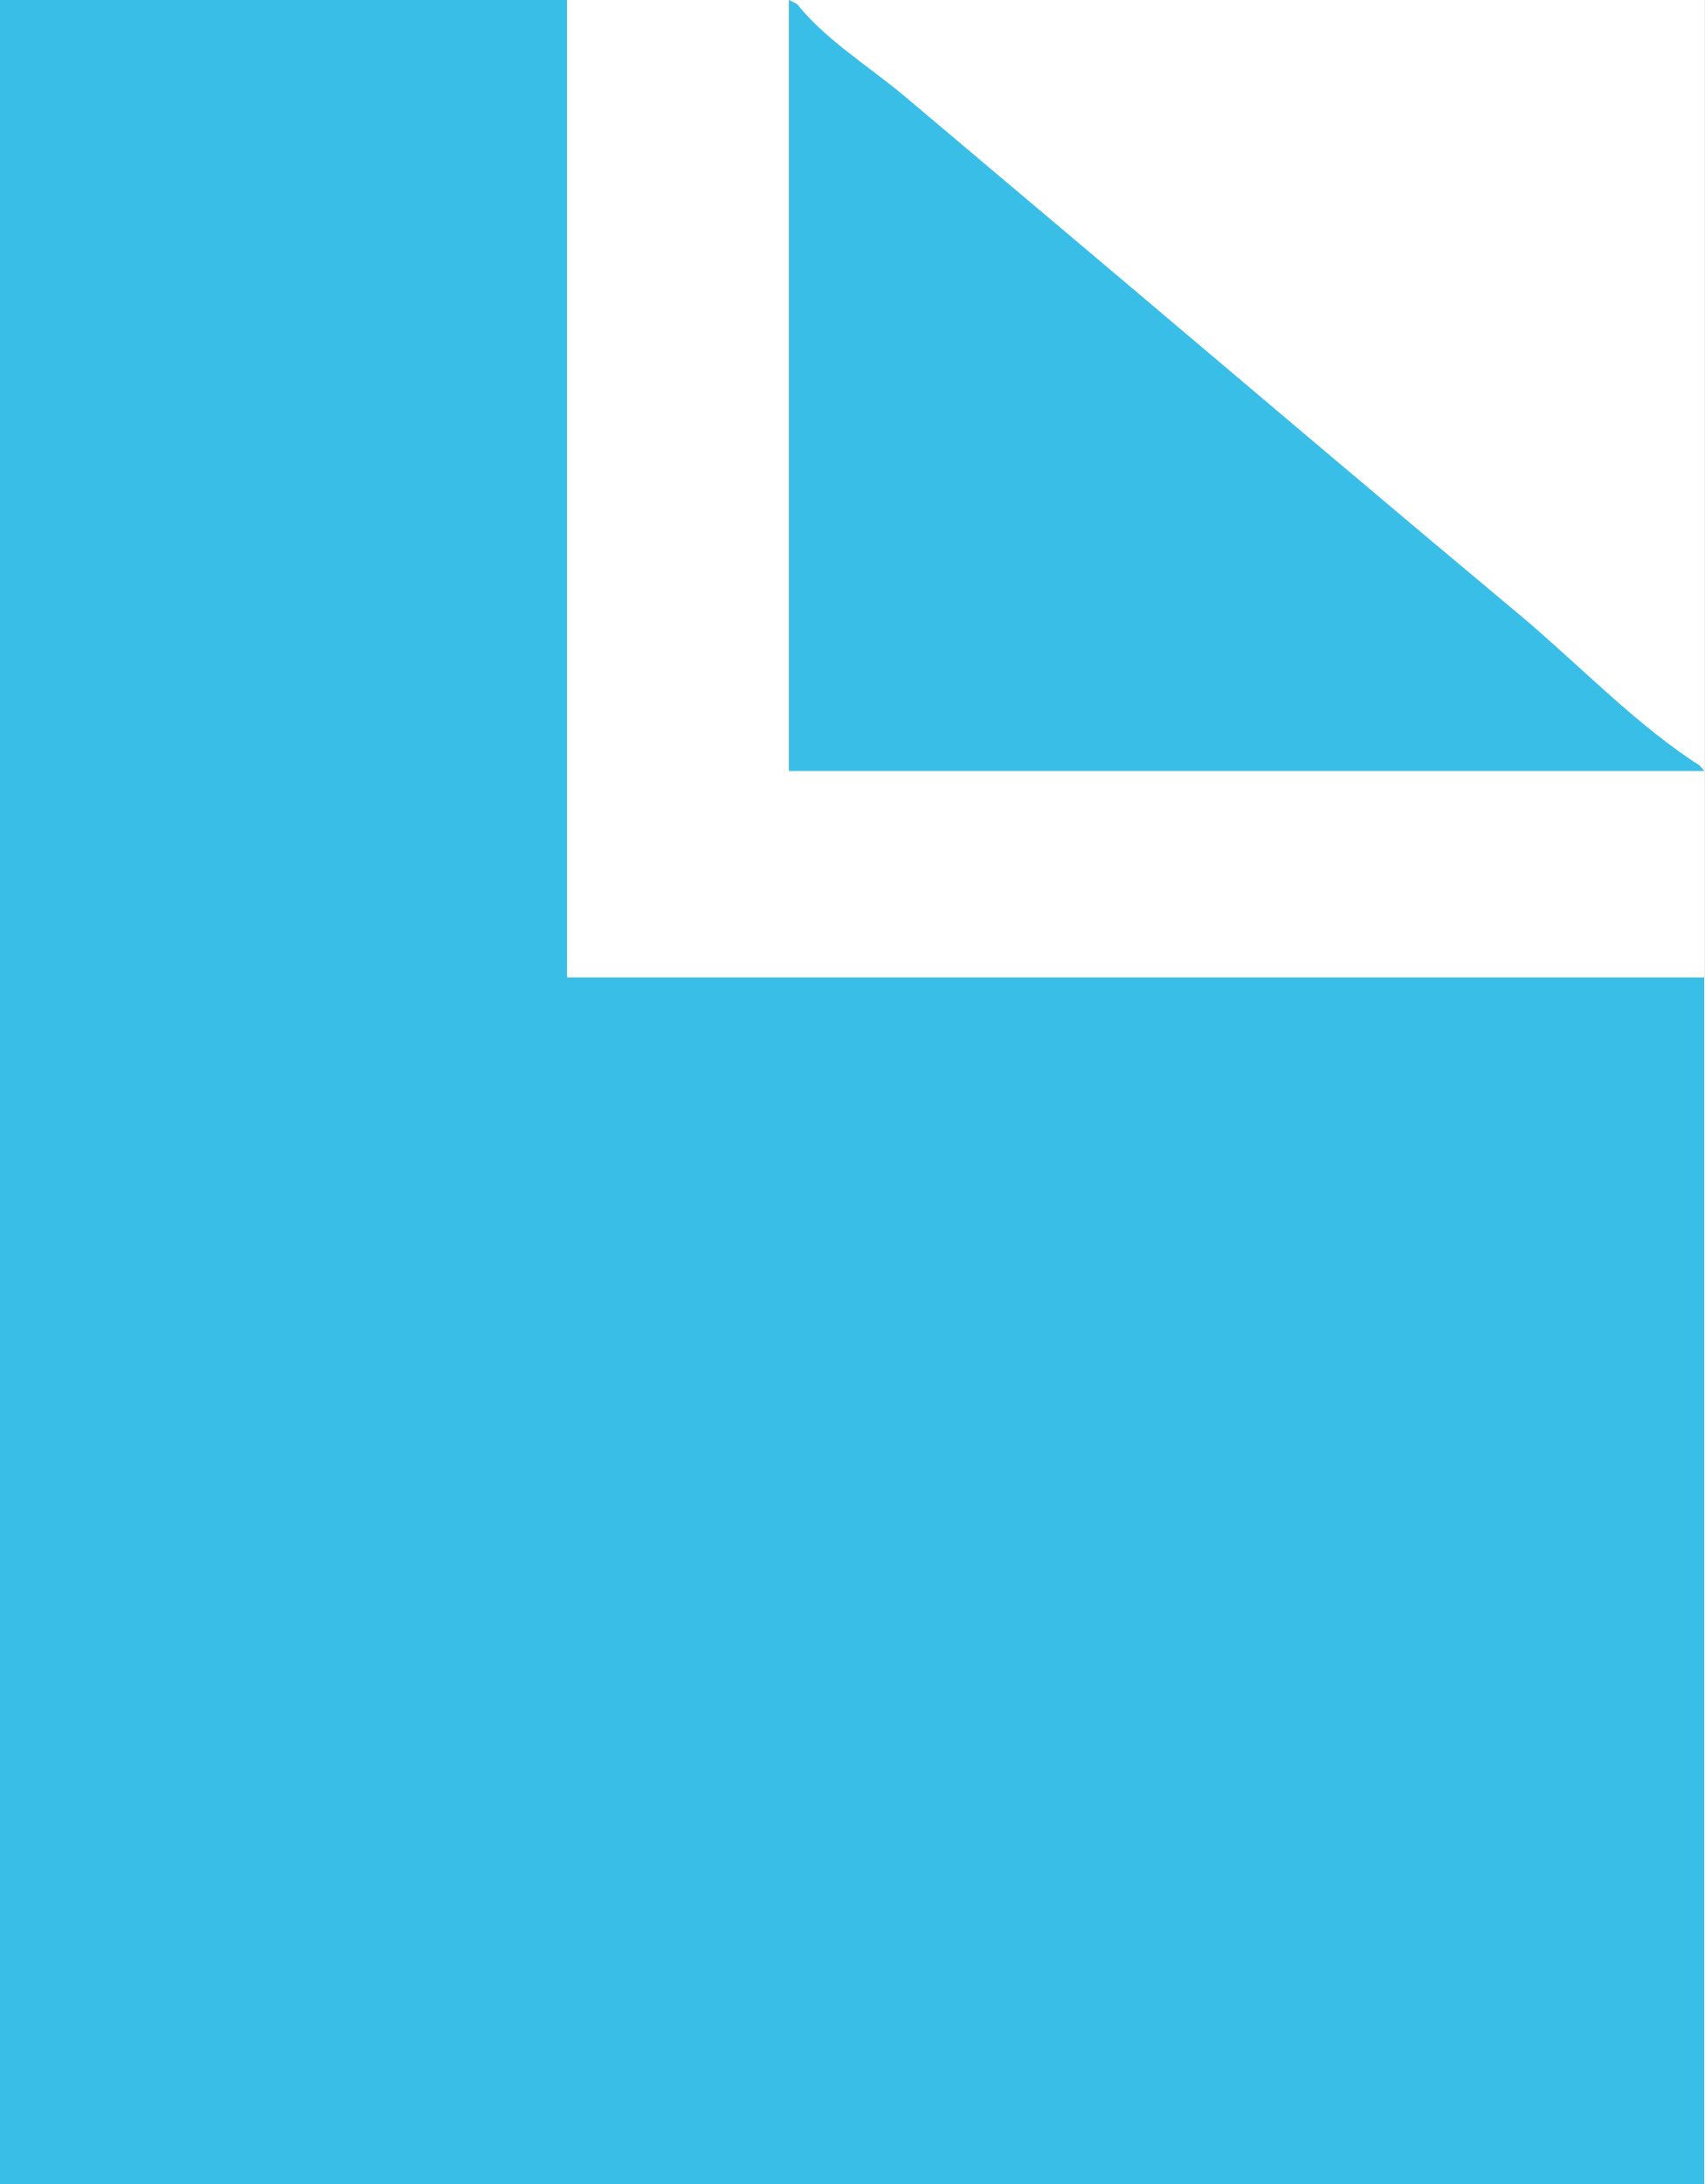
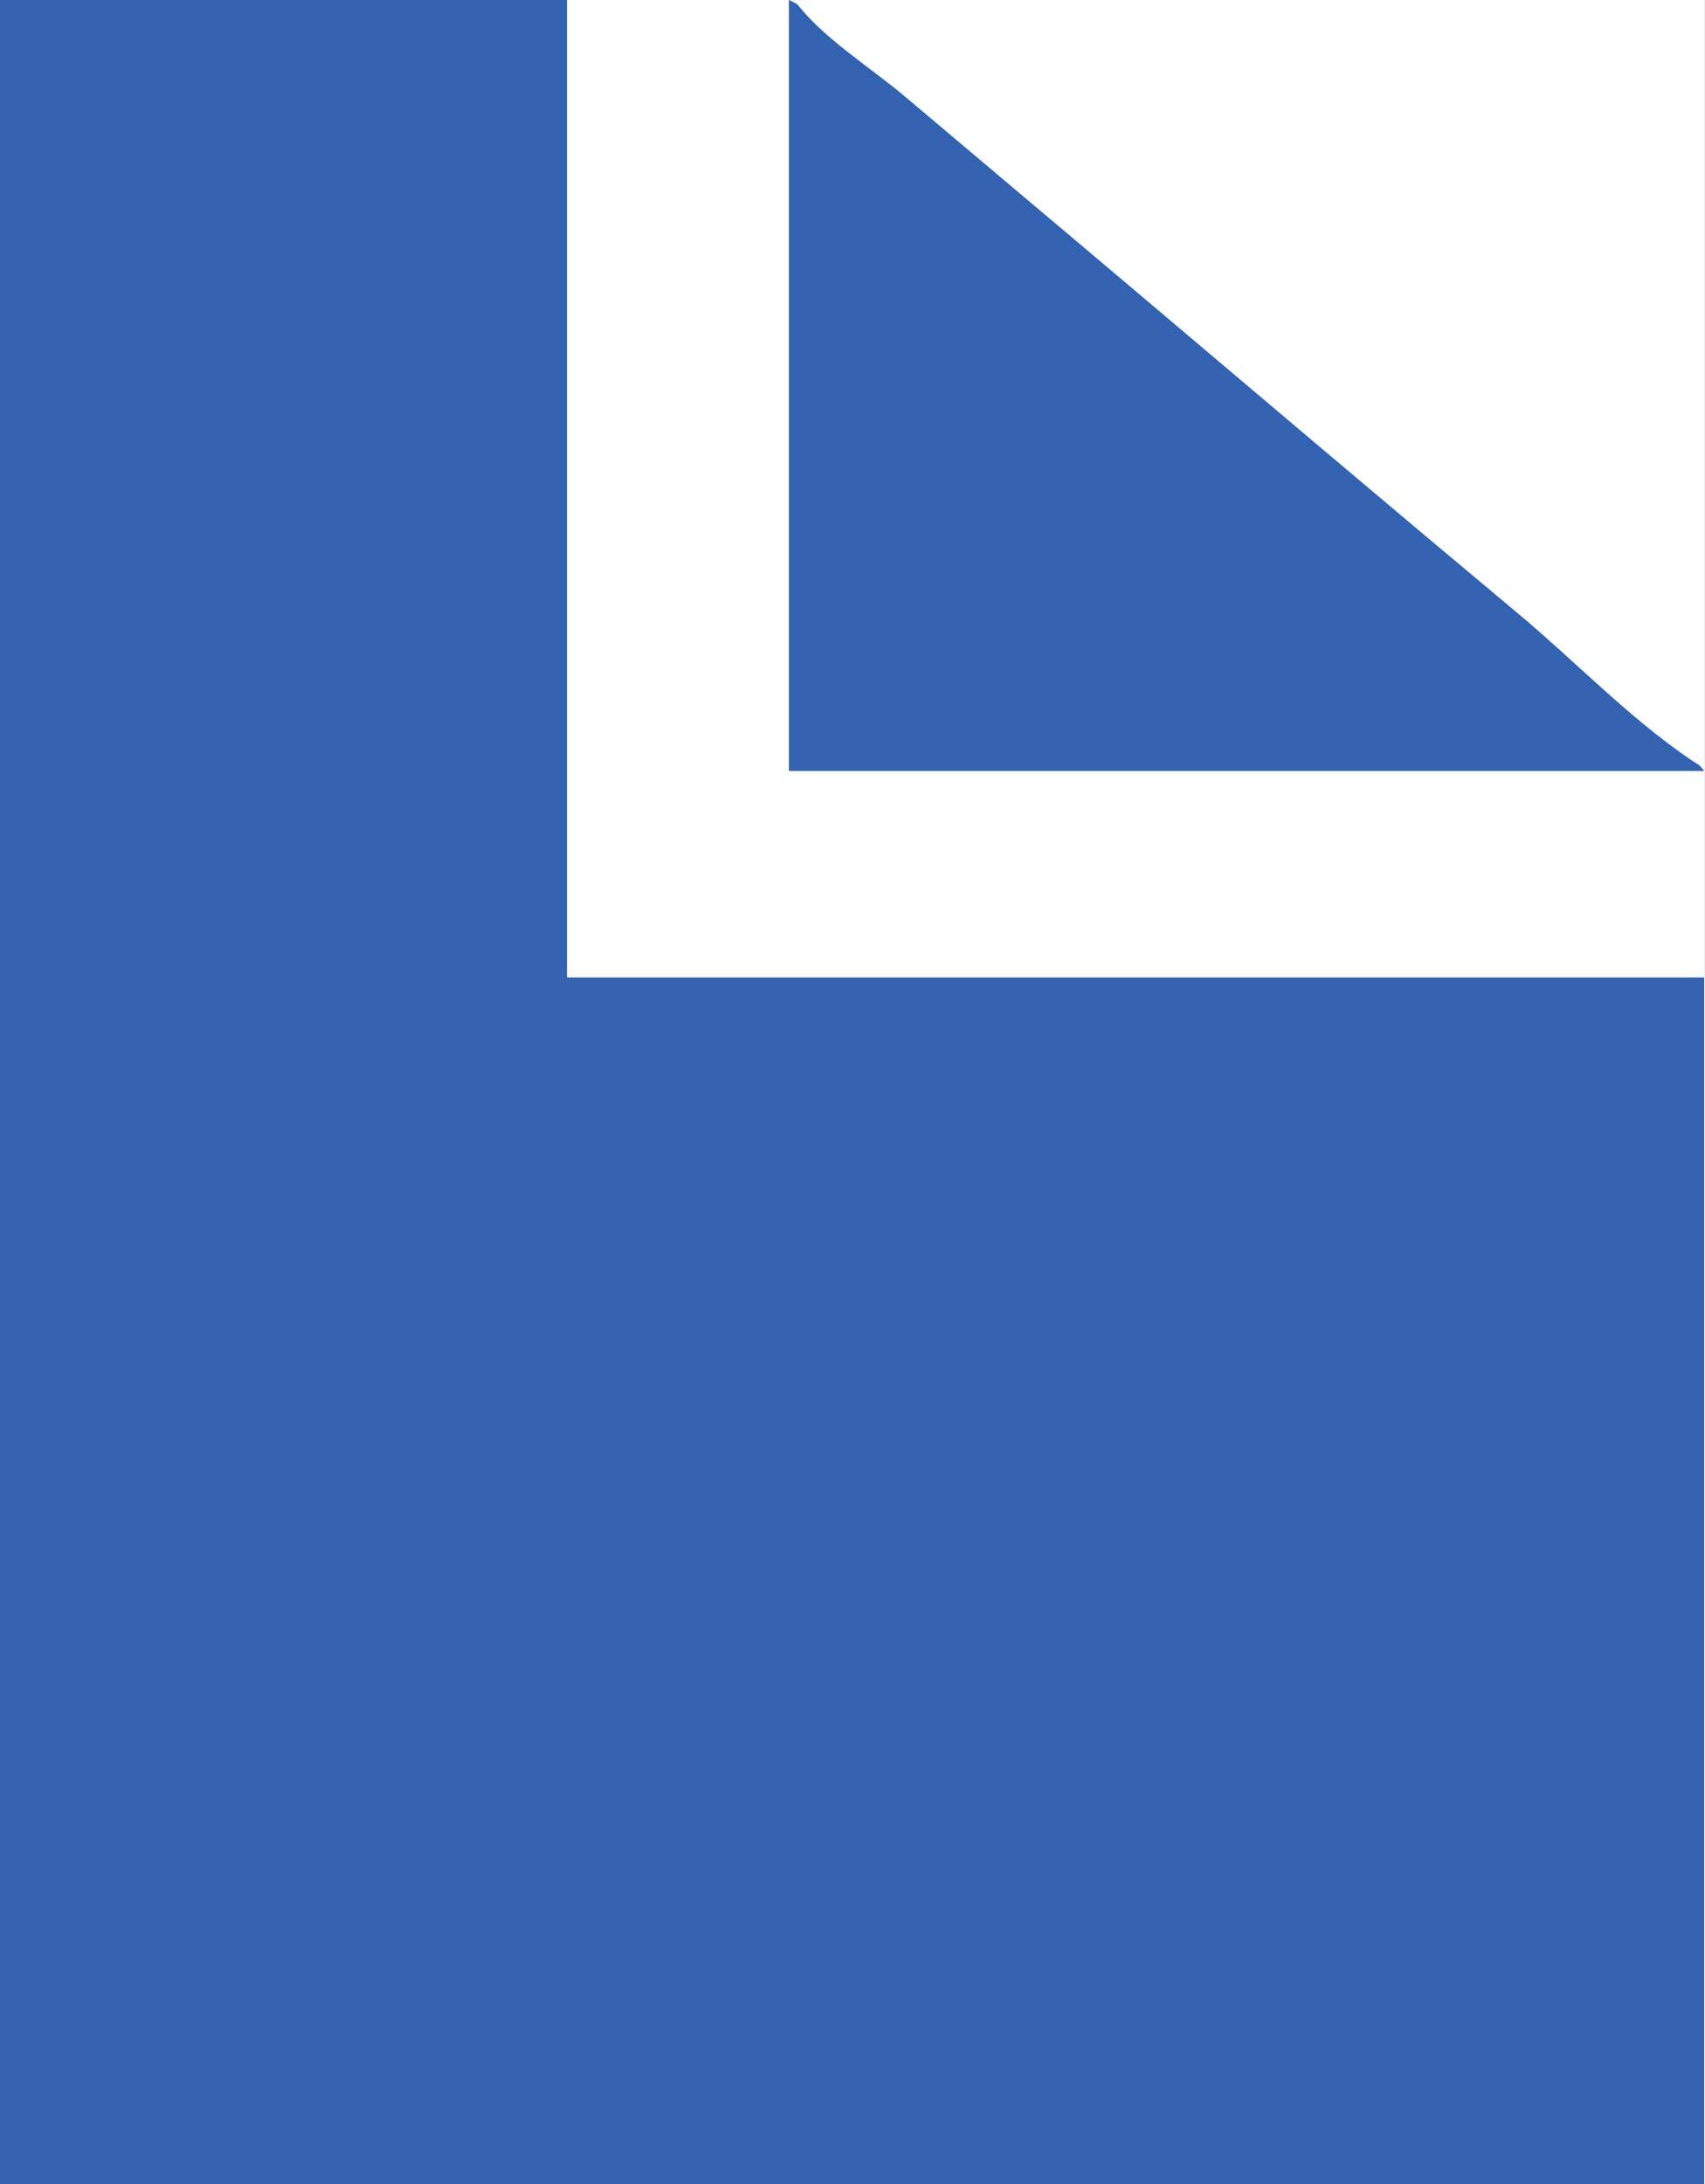
<svg xmlns="http://www.w3.org/2000/svg" width="661" height="847">
-   <path style="fill:#39BEE7; stroke:none;" d="M0 0L0 847L661 847L661 379L220 379L220 0L0 0z" />
+   <path style="fill:#3362b0; stroke:none;" d="M0 0L0 847L661 847L661 379L220 379L220 0L0 0z" />
  <path style="fill:#ffffff; stroke:none;" d="M220 0L220 379L661 379L661 299L306 299L306 0L220 0z" />
-   <path style="fill:#39BEE7; stroke:none;" d="M306 0L306 299L661 299C653.979 289.82 642.858 282.657 634 275.246C617.612 261.537 601.404 247.612 585 233.92C532.128 189.788 479.405 145.414 427 100.728C399.801 77.536 372.474 54.453 345 31.586C333.006 21.604 320.182 6.496 306 0z" />
+   <path style="fill:#3362b0; stroke:none;" d="M306 0L306 299L661 299C653.979 289.82 642.858 282.657 634 275.246C617.612 261.537 601.404 247.612 585 233.92C532.128 189.788 479.405 145.414 427 100.728C399.801 77.536 372.474 54.453 345 31.586C333.006 21.604 320.182 6.496 306 0z" />
  <path style="fill:#ffffff; stroke:none;" d="M308 0C318.665 14.49 337.262 25.817 351 37.424L434 107.424C485.614 151.033 537.125 194.781 589 238.08C612.412 257.622 635.153 281.835 661 298L661 0L308 0z" />
</svg>
